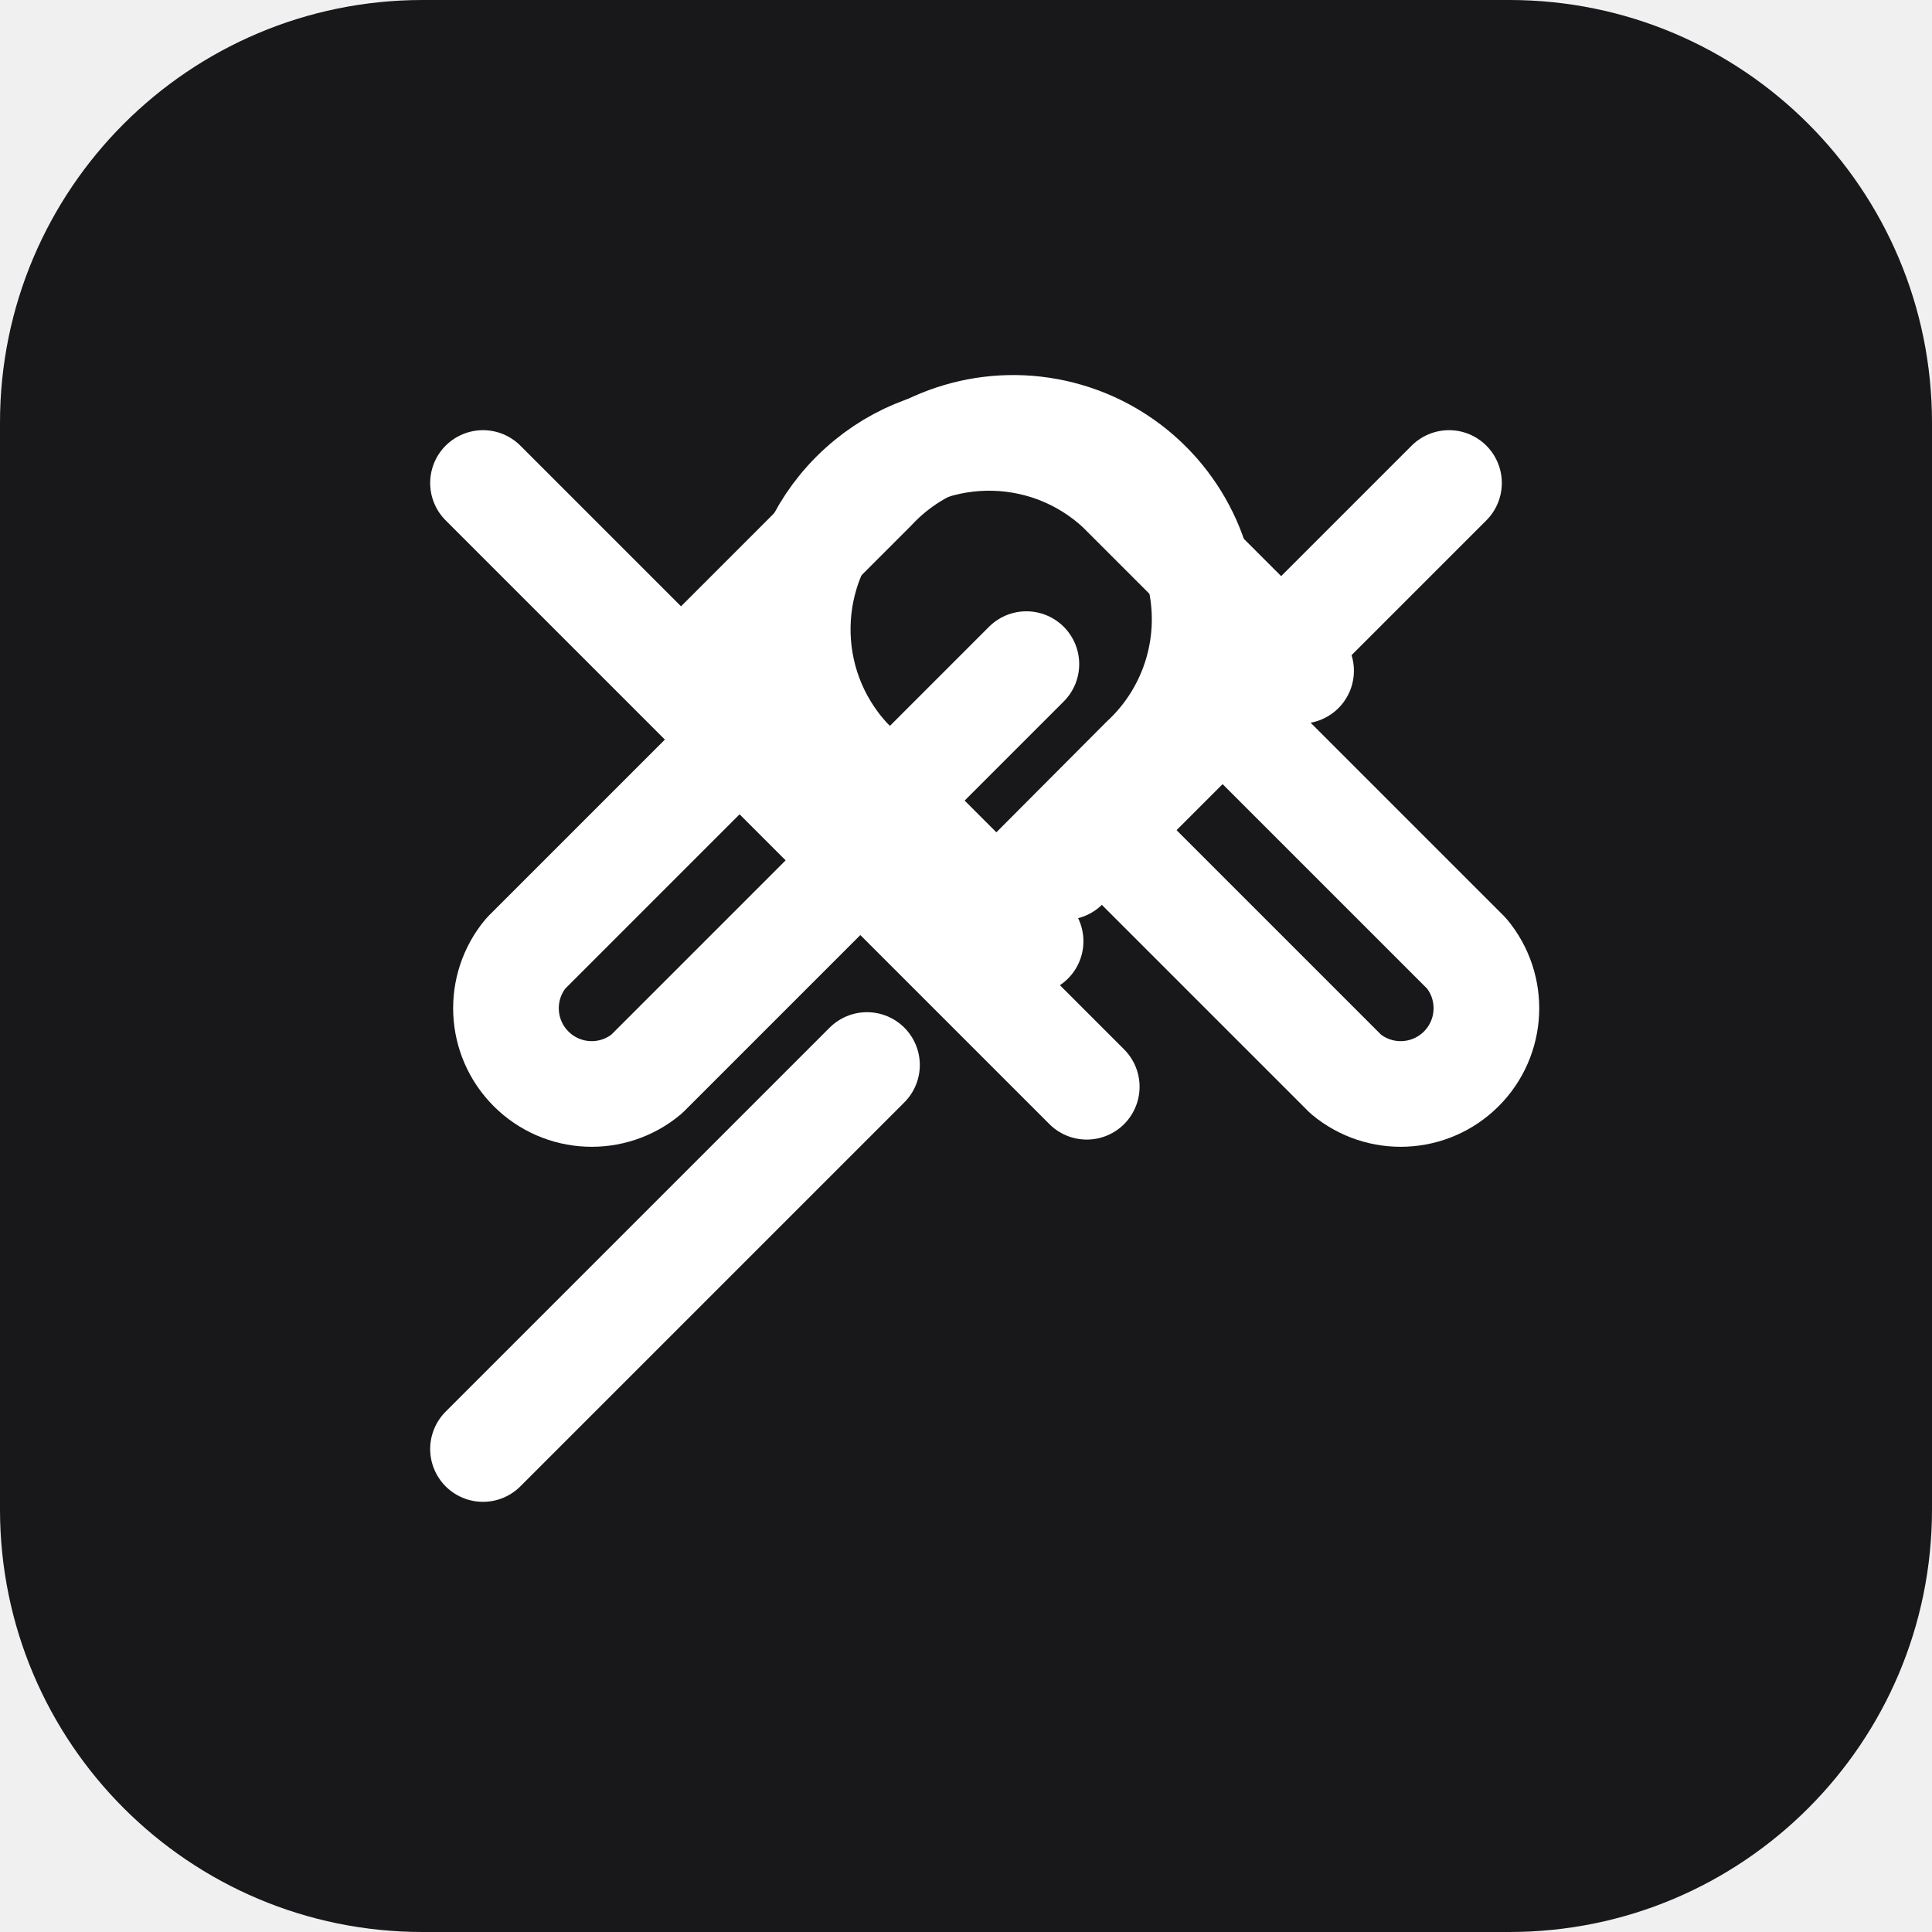
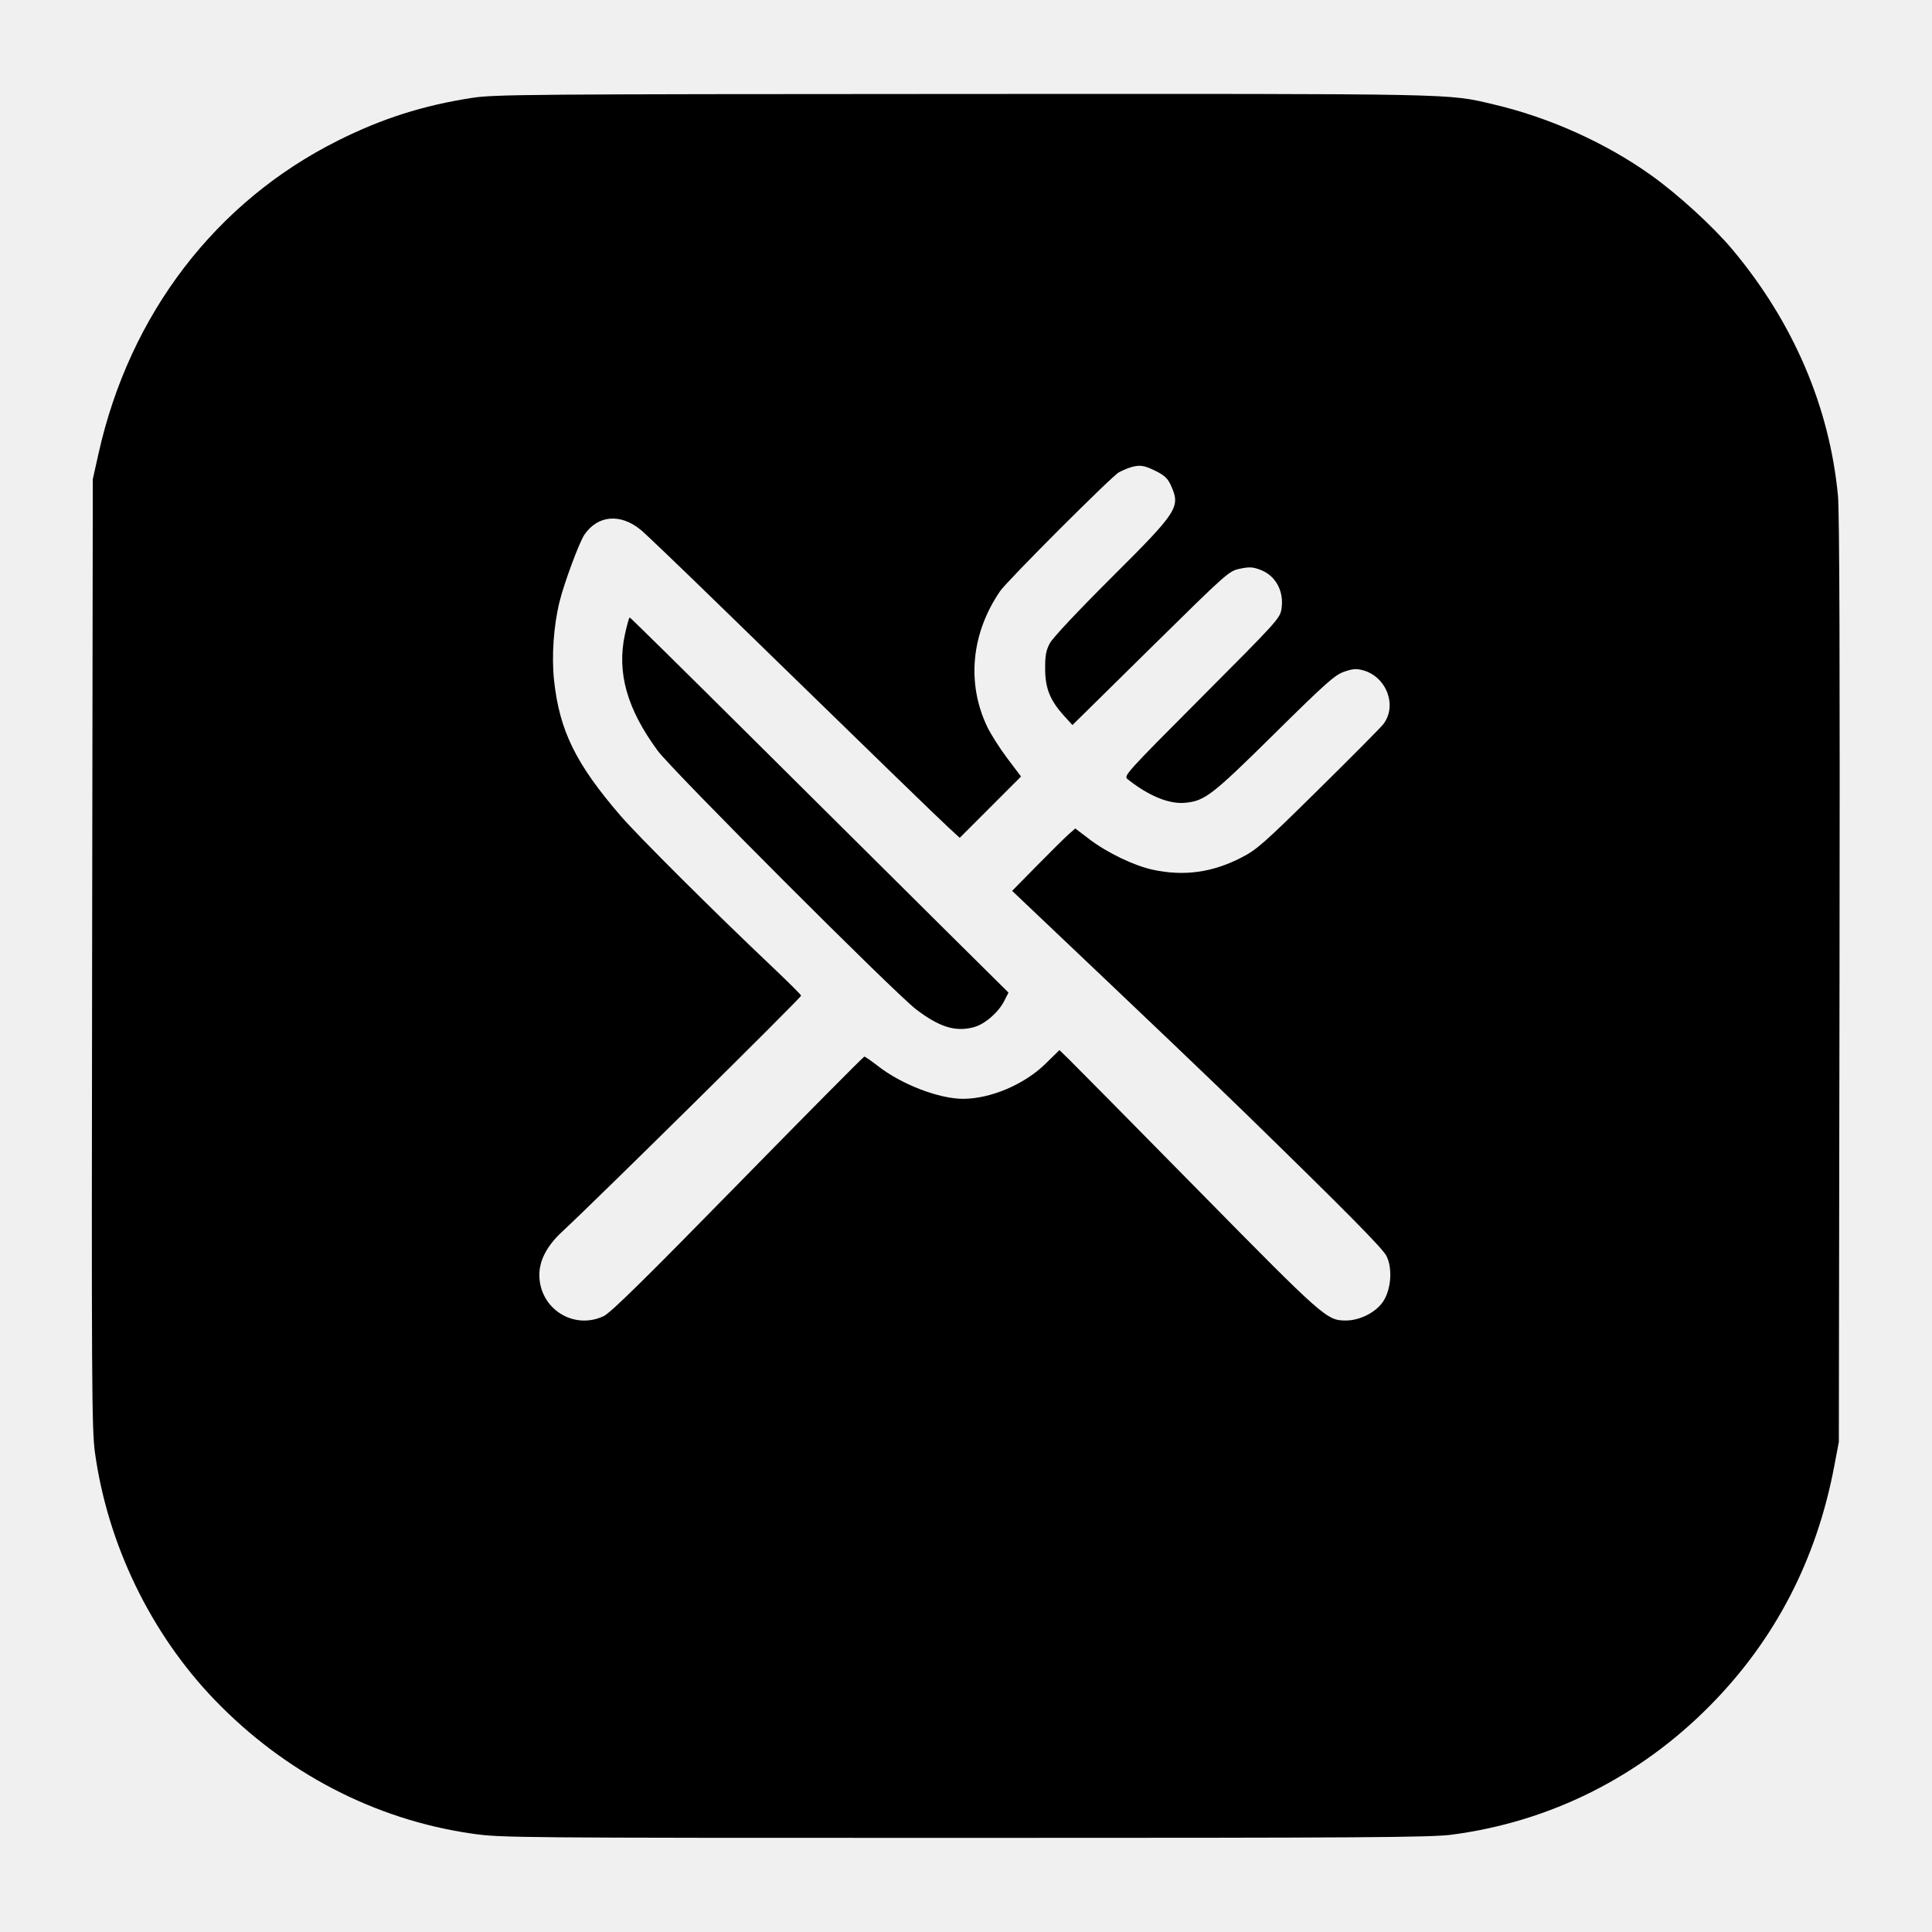
- <svg xmlns="http://www.w3.org/2000/svg" width="32" height="32" viewBox="0 0 32 32" fill="none">
-   <rect width="32" height="32" rx="7" fill="#18181b" />
-   <g transform="translate(6 6)" stroke="white" stroke-width="1.75" stroke-linecap="round" stroke-linejoin="round" fill="none">
-     <path d="M12 12L2 2" />
-     <path d="M5.45 5.11L8.46 2.1a3.17 3.17 0 1 1 4.48 4.48L9.94 9.59" />
-     <path d="M6.25 6.25l-3.54 3.54a1.42 1.42 0 0 0 2 2l3.54-3.54" />
-     <path d="M8 8l3-3" />
-     <path d="M18 2l-6.36 6.36" />
-     <path d="M15.55 5.11L12.54 2.1a3.17 3.17 0 0 0-4.48 4.48l3.01 3.01" />
-     <path d="M14.75 6.25l3.54 3.54a1.42 1.42 0 0 1-2 2l-3.54-3.54" />
-     <path d="M2 18l6.36-6.36" />
-   </g>
+ <svg xmlns="http://www.w3.org/2000/svg" width="1024" zoomAndPan="magnify" viewBox="0 0 768 768" height="1024" preserveAspectRatio="xMidYMid meet" version="1.0">
+   <path fill="#000000" d="M 187.52 38.926 C 168.176 41.922 151.863 47.117 134.406 55.848 C 85.777 80.156 51.547 124.855 39.188 180.191 L 36.891 190.461 L 36.621 378.895 C 36.375 550.668 36.473 568.219 37.742 577.402 C 42.793 613.961 59.977 649.434 85.422 675.82 C 113.332 704.766 149.043 723.324 187.535 728.879 C 199.133 730.551 202.809 730.586 383.375 730.586 C 542.828 730.586 568.691 730.414 577.082 729.316 C 616.199 724.184 651.703 706.422 679.867 677.891 C 705.637 651.785 722.113 620.004 729.137 582.859 L 730.965 573.207 L 731.234 389.805 C 731.422 264.32 731.227 203.434 730.613 196.992 C 727.254 161.676 712.809 128.004 688.648 99.176 C 680.965 90.012 666.961 77.219 656.27 69.605 C 638.227 56.75 615.773 46.656 593.77 41.512 C 575.012 37.121 582.547 37.27 382.734 37.352 C 209.164 37.426 196.551 37.527 187.52 38.926 M 449.395 185.789 C 448.238 186.141 446.16 187.023 444.777 187.754 C 442.02 189.207 400.375 230.867 397.551 234.992 C 386.07 251.785 384.184 271.605 392.418 288.863 C 393.832 291.824 397.438 297.492 400.43 301.461 L 405.875 308.68 L 381.508 333.047 L 377.055 328.949 C 372.746 324.992 348.043 301.012 287.406 241.945 C 271.477 226.43 256.816 212.375 254.82 210.719 C 246.738 203.992 237.637 204.73 232.316 212.543 C 230.27 215.551 224.281 231.676 222.438 239.141 C 220.059 248.781 219.215 260.988 220.262 270.582 C 222.445 290.535 228.922 303.691 246.727 324.336 C 253.613 332.32 284.07 362.664 306.516 383.902 C 313.086 390.117 318.461 395.465 318.461 395.781 C 318.461 396.617 236.672 477.406 223.43 489.648 C 217.457 495.168 214.375 501.043 214.398 506.852 C 214.457 520.191 227.957 528.828 239.945 523.191 C 242.742 521.879 255.988 508.859 293.32 470.734 C 320.633 442.844 343.25 420.023 343.582 420.023 C 343.914 420.023 346.414 421.754 349.137 423.867 C 358.516 431.148 373.395 436.84 382.938 436.797 C 393.922 436.742 407.246 431.055 415.625 422.836 L 421.141 417.43 L 424.859 421.035 C 426.906 423.016 449.957 446.359 476.086 472.902 C 526.441 524.059 527.418 524.918 535.016 524.922 C 540.594 524.926 546.977 521.66 549.84 517.336 C 553.02 512.527 553.617 504.129 551.129 499.25 C 549.559 496.172 535 481.449 494.727 442.219 C 481.73 429.559 458.176 407.09 409.859 361.27 L 402.336 354.133 L 412.23 344.074 C 417.668 338.539 423.316 332.961 424.773 331.672 L 427.43 329.328 L 433.168 333.688 C 440.258 339.07 450.949 344.184 458.438 345.773 C 470.723 348.375 481.91 346.832 493.371 340.953 C 499.594 337.762 502.25 335.422 524.074 313.902 C 537.219 300.945 548.816 289.25 549.852 287.918 C 555.555 280.57 551.184 268.965 541.758 266.43 C 539.145 265.727 537.668 265.844 534.273 267.035 C 530.598 268.324 526.988 271.539 506.562 291.711 C 481.777 316.188 478.961 318.367 471.121 319.121 C 464.727 319.734 456.559 316.375 448.176 309.68 C 446.605 308.426 447.883 307.016 477.695 277.113 C 508.145 246.566 508.867 245.766 509.434 241.898 C 510.449 234.996 507.102 228.828 501.102 226.539 C 498.023 225.363 496.699 225.289 492.93 226.07 C 488.484 226.996 488.047 227.387 457.375 257.613 L 426.316 288.219 L 423.078 284.664 C 417.457 278.492 415.504 273.707 415.461 266 C 415.43 260.578 415.793 258.594 417.336 255.688 C 418.473 253.551 428.453 242.922 441.887 229.539 C 468.336 203.195 469.371 201.582 465.426 192.891 C 464.203 190.195 462.895 188.965 459.402 187.223 C 454.816 184.938 453.031 184.684 449.395 185.789 M 248.398 252.273 C 245.145 267.344 249.246 281.855 261.438 298.414 C 267.219 306.262 355.574 394.695 364.184 401.254 C 373.469 408.324 379.832 410.285 387.125 408.316 C 391.461 407.148 396.844 402.504 399.188 397.91 L 400.891 394.57 L 376.254 370.152 C 362.703 356.723 328.922 323.168 301.188 295.586 C 273.449 268.004 250.559 245.438 250.316 245.438 C 250.074 245.438 249.211 248.512 248.398 252.273 " fill-opacity="1" fill-rule="evenodd" />
</svg>
